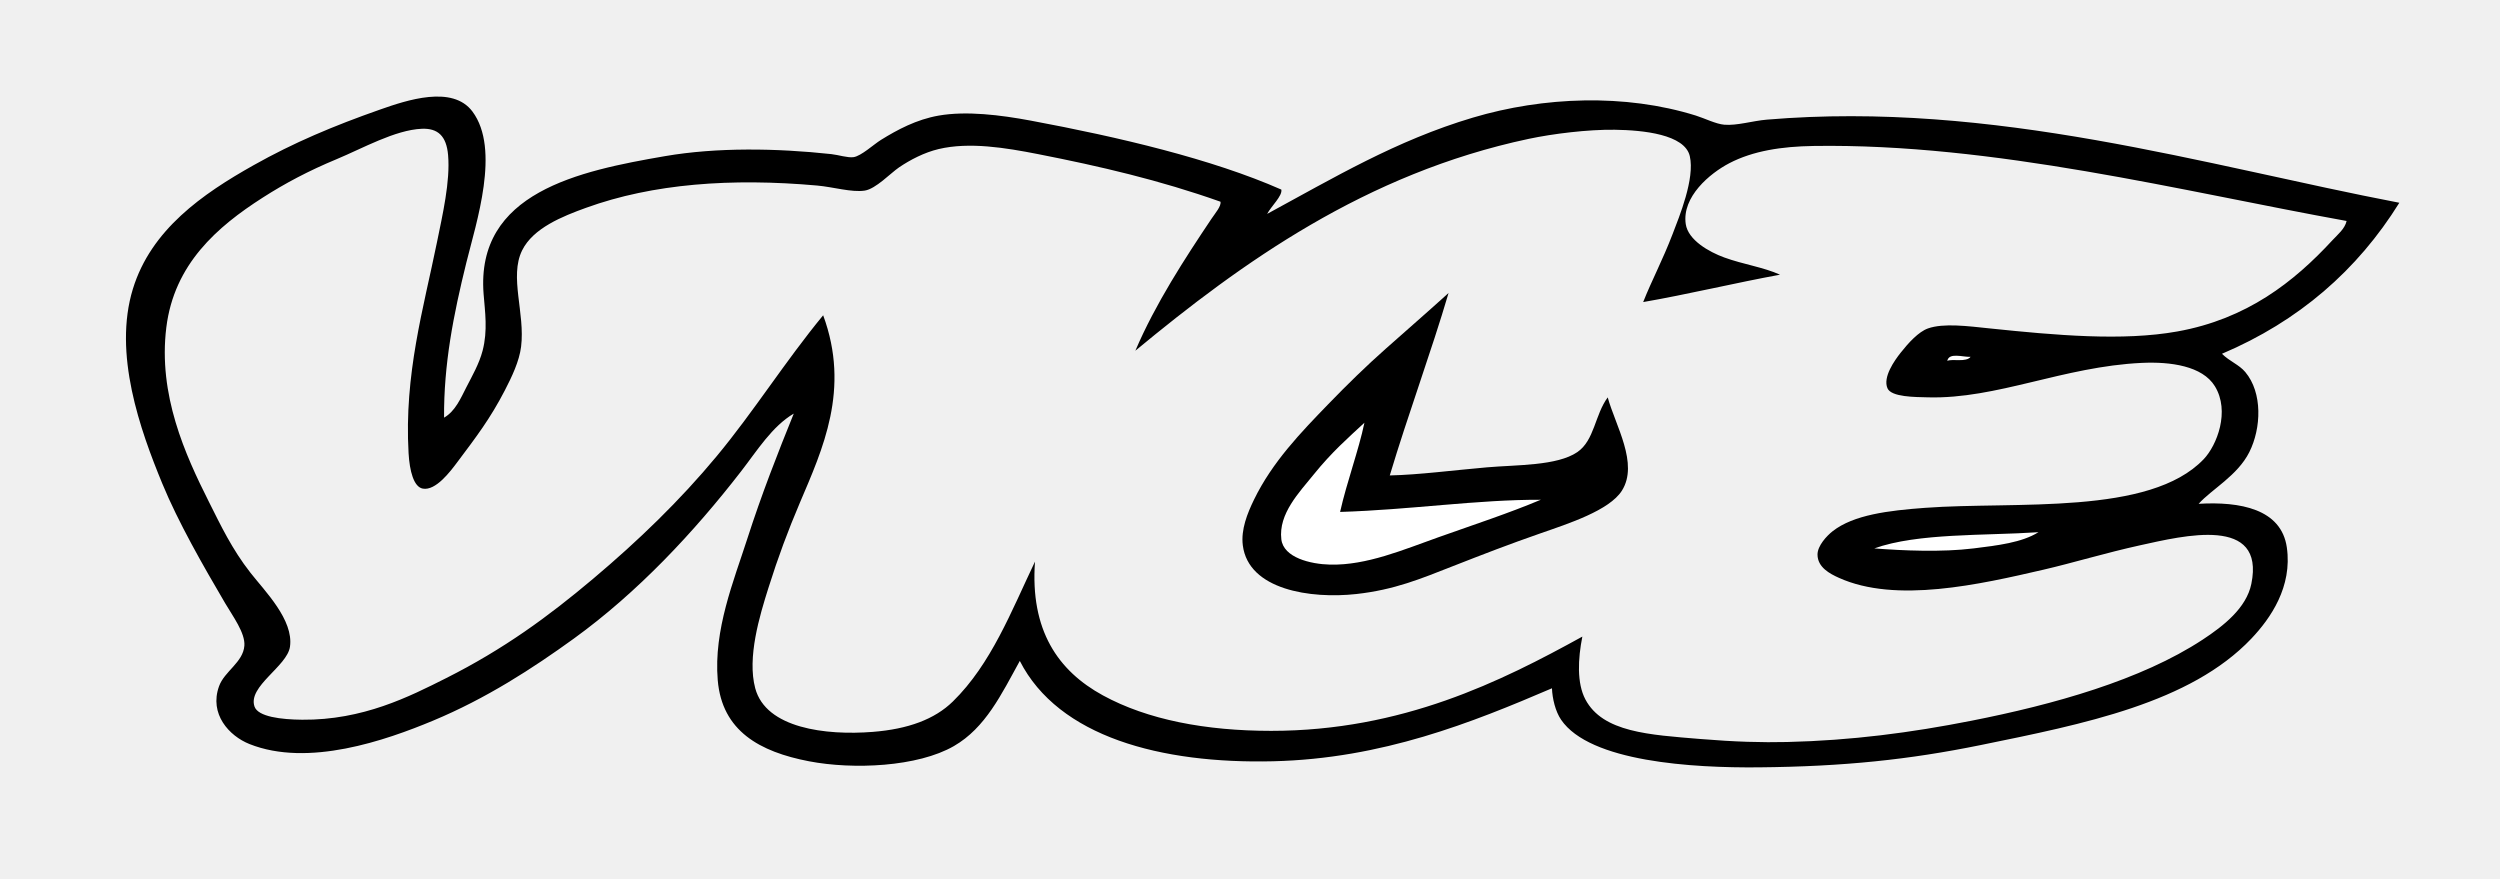
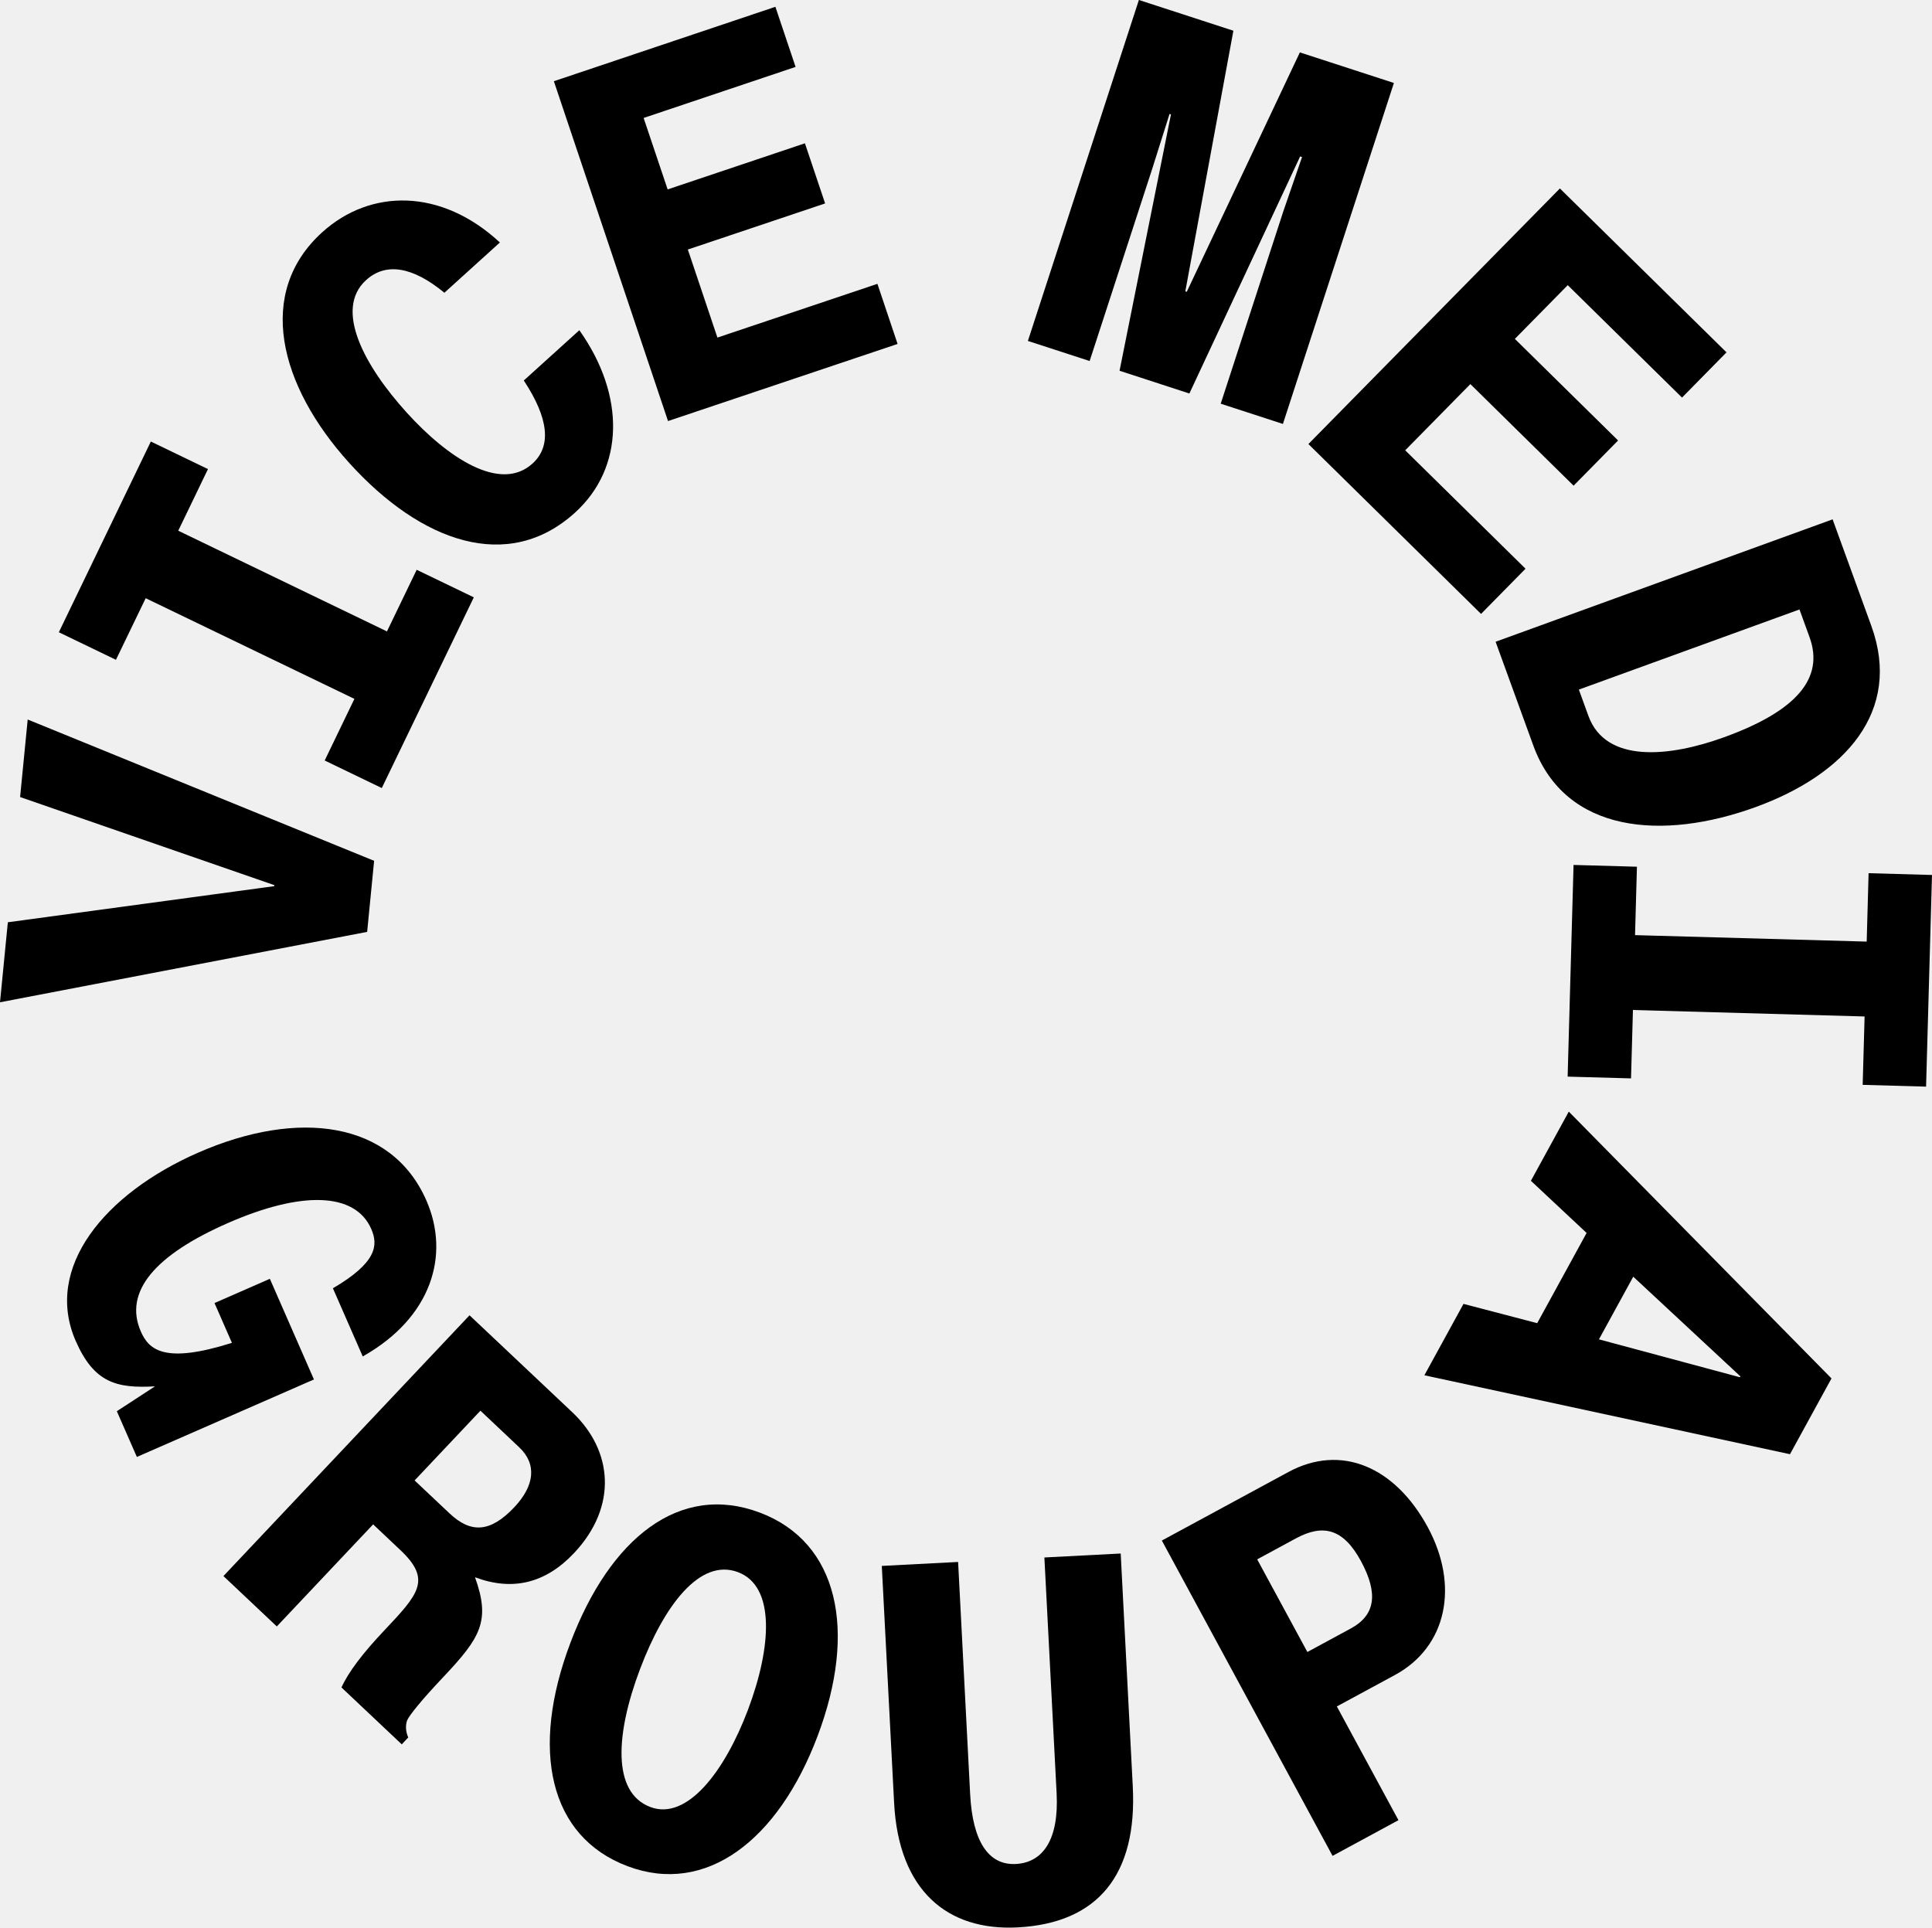
- <svg xmlns="http://www.w3.org/2000/svg" version="1.1" id="VICE_IS_A_BUNCH_OF_OLD_DUDES" x="0px" y="0px" width="295.968px" height="104.032px" viewBox="0 0 295.968 104.032" enable-background="new 0 0 295.968 104.032" xml:space="preserve">
-   <g>
-     <g>
-       <path fill-rule="evenodd" clip-rule="evenodd" fill="#FFFFFF" d="M233.292,42.245c-0.521,0.681-2.133,0.202-2.76,0.48    C230.741,41.69,232.356,42.285,233.292,42.245z" />
-       <path fill-rule="evenodd" clip-rule="evenodd" fill="#FFFFFF" d="M158.652,60.604c8.376-0.255,16.224-1.47,23.76-1.44    c-3.711,1.565-7.895,2.942-12.12,4.44c-4.127,1.463-8.505,3.347-12.84,3.24c-2.271-0.056-5.503-0.812-5.76-3    c-0.355-3.024,2.132-5.563,3.84-7.681c2.133-2.643,4.084-4.345,6-6.12C160.841,53.354,159.459,57.012,158.652,60.604z" />
-       <path fill-rule="evenodd" clip-rule="evenodd" fill="#FFFFFF" d="M241.332,63.004c-1.968,1.235-4.857,1.572-7.68,1.921    c-3.771,0.466-8.341,0.267-11.761,0C227.027,63.076,235.08,63.432,241.332,63.004z" />
-       <path fill-rule="evenodd" clip-rule="evenodd" d="M171.492,34.685c-2.055,6.985-4.783,14.336-6.96,21.601    c3.479-0.078,7.481-0.611,11.52-0.961c3.536-0.306,8.273-0.164,10.681-1.8c2.032-1.382,2.075-4.414,3.6-6.48    c0.915,3.337,3.697,7.845,1.681,11.04c-1.483,2.35-6.376,3.917-9.601,5.041c-3.829,1.334-6.693,2.445-10.56,3.959    c-3.604,1.412-6.761,2.742-11.28,3.24c-5.397,0.596-12.769-0.486-13.44-5.76c-0.239-1.881,0.547-3.805,1.32-5.4    c2.184-4.504,5.625-8.034,8.76-11.279c2.25-2.329,4.535-4.557,6.84-6.6C166.566,39.056,169.092,36.861,171.492,34.685z     M161.532,50.044c-1.916,1.775-3.867,3.477-6,6.12c-1.708,2.117-4.195,4.656-3.84,7.681c0.257,2.188,3.488,2.944,5.76,3    c4.335,0.106,8.713-1.777,12.84-3.24c4.226-1.498,8.409-2.875,12.12-4.44c-7.536-0.029-15.384,1.186-23.76,1.44    C159.459,57.012,160.841,53.354,161.532,50.044z" />
-       <path fill-rule="evenodd" clip-rule="evenodd" d="M52.572,49.444c1.337-0.766,1.981-2.318,2.64-3.6    c0.682-1.329,1.518-2.781,1.92-4.32c0.628-2.396,0.284-4.621,0.12-6.72c-0.938-12.028,11.294-14.564,21.48-16.32    c6.122-1.056,13.241-0.939,19.68-0.24c0.857,0.093,1.95,0.461,2.64,0.36c0.905-0.133,2.383-1.508,3.24-2.04    c1.949-1.208,4.209-2.42,6.84-2.88c3.258-0.569,7.266-0.083,10.92,0.6c10.4,1.943,21.442,4.541,29.641,8.16    c0.158,0.73-1.21,1.981-1.68,2.88c7.867-4.262,15.267-8.695,24.359-11.4c8.333-2.479,17.994-2.865,26.4-0.24    c1.031,0.322,2.363,0.995,3.359,1.08c1.51,0.128,3.344-0.457,5.04-0.6c26.89-2.267,51.929,5.441,74.88,9.84    c-4.968,7.992-11.902,14.017-21,17.88c0.937,0.923,2.004,1.263,2.76,2.16c2.066,2.452,1.901,6.645,0.48,9.48    c-1.396,2.786-4.439,4.382-6,6.12c4.915-0.287,9.784,0.609,10.44,5.16c0.671,4.654-1.915,8.393-4.2,10.8    c-7.226,7.612-19.824,10.108-32.04,12.601c-8.488,1.731-16.206,2.544-26.28,2.64c-7.824,0.074-20-0.642-23.399-5.64    c-0.668-0.982-1.032-2.488-1.08-3.721c-9.462,4.054-20.081,8.33-33,8.641c-13.289,0.318-25.419-2.891-30-11.881    c-2.176,3.949-4.06,7.922-7.8,10.08c-4.279,2.471-11.912,2.811-17.16,1.801c-5.819-1.121-10.291-3.57-10.801-9.601    c-0.503-5.962,1.904-11.778,3.48-16.68c1.719-5.345,3.629-10.204,5.52-14.88c-2.558,1.503-4.328,4.372-6.239,6.84    c-5.577,7.2-12.226,14.319-19.8,19.8c-4.887,3.535-10.363,7.088-16.681,9.72c-5.592,2.33-14.774,5.534-21.72,2.76    c-2.412-0.963-4.781-3.559-3.6-6.84c0.641-1.782,2.848-2.821,3-4.8c0.115-1.509-1.379-3.503-2.28-5.04    c-2.603-4.438-5.547-9.564-7.44-14.16c-2.625-6.371-5.835-15.371-3.479-23.04c2.16-7.034,8.25-11.249,14.28-14.64    c4.76-2.677,9.447-4.649,15-6.6c3.119-1.096,8.556-2.93,10.92,0.24c3.333,4.471,0.448,13.151-0.721,17.88    C53.673,37.307,52.53,43.131,52.572,49.444z M122.891,18.245c-3.836-0.753-8.124-1.459-11.76-0.6    c-1.721,0.407-3.4,1.293-4.68,2.16c-1.021,0.692-2.767,2.56-4.08,2.76c-1.541,0.235-3.721-0.429-5.64-0.6    c-10.108-0.901-19.424-0.237-27.36,2.64c-2.767,1.003-6.254,2.388-7.56,5.04c-1.535,3.118,0.371,7.438-0.12,11.4    c-0.214,1.724-1.101,3.574-1.92,5.16c-1.738,3.365-3.401,5.534-5.641,8.52c-0.801,1.068-2.537,3.405-4.08,3.12    c-1.068-0.198-1.559-2.081-1.68-4.2c-0.533-9.325,1.768-17.137,3.36-24.96c0.662-3.256,1.587-7.217,1.319-10.32    c-0.195-2.275-1.219-3.201-3.119-3.12c-3.148,0.134-7.047,2.34-10.08,3.6c-3.299,1.37-6.066,2.835-8.761,4.56    c-5.374,3.442-10.473,7.855-11.399,15.36c-0.985,7.973,2.225,15.041,5.04,20.64c1.398,2.781,2.72,5.588,4.92,8.4    c1.693,2.166,5.136,5.584,4.68,8.76c-0.334,2.328-5.019,4.687-4.2,7.08c0.416,1.216,3.176,1.539,5.641,1.561    c7.205,0.063,12.707-2.742,17.04-4.92c6.823-3.432,12.097-7.293,17.399-11.761c5.366-4.52,10.279-9.265,14.641-14.521    c4.393-5.292,8.07-11.178,12.6-16.679c3.24,8.773-0.07,15.869-2.76,22.2c-1.415,3.331-2.56,6.397-3.721,10.08    c-1.041,3.304-2.535,8.231-1.56,11.88c1.266,4.735,8.349,5.602,13.92,5.16c4.17-0.33,7.319-1.484,9.48-3.6    c4.534-4.438,6.925-10.698,9.72-16.561c-0.589,8.146,2.73,12.939,8.04,15.84c5.283,2.887,12.181,4.2,19.92,4.2    c15.531,0,27.253-5.874,36.84-11.16c-0.522,2.622-0.665,5.507,0.36,7.44c2.065,3.895,7.572,4.184,13.56,4.68    c4.155,0.345,7.362,0.43,10.32,0.36c7.626-0.179,14.646-1.101,21.84-2.521c9.682-1.91,20.052-4.794,27.36-9.6    c2.466-1.621,5.176-3.74,5.76-6.6c1.654-8.108-7.982-5.707-13.2-4.561c-3.99,0.877-7.976,2.088-11.399,2.88    c-7.56,1.748-17.488,4.02-24.24,0.96c-1.031-0.467-2.525-1.227-2.521-2.76c0.004-1.031,1.086-2.202,1.8-2.76    c2.481-1.938,6.592-2.44,10.92-2.76c10.74-0.794,26.607,0.947,33-5.761c1.565-1.642,3.144-5.674,1.32-8.64    c-1.474-2.398-5.249-2.918-8.64-2.76c-9.308,0.435-17.159,4.3-25.32,4.08c-1.497-0.041-4.348-0.017-4.8-1.08    c-0.561-1.319,0.834-3.28,1.561-4.2c0.926-1.173,2.126-2.487,3.239-2.88c1.846-0.651,4.726-0.271,7.32,0    c7.827,0.814,15.733,1.52,22.2,0.36c8.234-1.477,13.803-5.862,18.359-10.8c0.625-0.676,1.471-1.347,1.68-2.28    c-19.498-3.516-41.731-9.207-63.119-8.88c-3.77,0.057-7.162,0.582-9.96,2.04c-2.324,1.211-5.625,3.989-5.16,7.2    c0.276,1.908,2.771,3.309,4.56,3.96c2.282,0.832,4.652,1.149,6.601,2.04c-5.039,0.916-11.129,2.367-16.2,3.24    c0.989-2.512,2.299-4.955,3.48-8.04c0.795-2.079,2.659-6.579,2.039-9.24c-0.599-2.57-5.515-3.074-8.88-3.12    c-3.164-0.043-7.328,0.47-10.2,1.08c-19.293,4.1-33.97,14.657-46.56,25.08c2.396-5.6,5.854-10.902,9-15.6    c0.457-0.683,1.19-1.517,1.08-2.04C137.323,21.337,130.211,19.682,122.891,18.245z M230.532,42.725    c0.627-0.278,2.238,0.201,2.76-0.48C232.356,42.285,230.741,41.69,230.532,42.725z M221.891,64.925    c3.42,0.267,7.99,0.466,11.761,0c2.822-0.349,5.712-0.686,7.68-1.921C235.08,63.432,227.027,63.076,221.891,64.925z" />
+ <svg xmlns="http://www.w3.org/2000/svg" width="313.86pt" height="313.17pt" viewBox="0 0 313.86 313.17" version="1.2" id="svg81136">
+   <defs id="defs81101">
+     <clipPath id="clip1">
+       <path d="M 143 252 L 185 252 L 185 313.172 L 143 313.172 Z M 143 252 " id="path81095" />
+     </clipPath>
+     <clipPath id="clip2">
+       <path d="M 254 140 L 313.859 140 L 313.859 177 L 254 177 Z M 254 140 " id="path81098" />
+     </clipPath>
+   </defs>
+   <g id="surface1747760" style="fill:#000000">
+     <path style="stroke:none;fill-rule:nonzero;fill:#000000;fill-opacity:1" d="M 32.207 187.258 C 48.41 180.164 63.605 182.105 69.266 195.035 C 73.141 203.883 70.148 214.047 58.93 220.375 L 54.082 209.301 C 61.27 205.09 61.449 202.266 60.312 199.664 C 57.676 193.645 48.93 193.488 37.039 198.695 C 25.219 203.867 20.047 209.852 22.879 216.32 C 24.18 219.293 26.711 221.637 37.676 218.164 L 34.848 211.699 L 43.84 207.762 L 51 224.113 L 22.234 236.703 L 18.98 229.273 L 25.184 225.23 C 18.879 225.598 15.262 224.613 12.297 217.852 C 7.094 205.957 16.973 193.93 32.207 187.258 " id="path81103" />
+     <path style="stroke:none;fill-rule:nonzero;fill:#000000;fill-opacity:1" d="M 73.02 245.863 C 76.441 249.094 79.598 249.059 83.551 244.871 C 86.836 241.391 87.25 237.875 84.359 235.148 L 78.047 229.188 L 67.355 240.52 Z M 76.277 213.688 L 92.977 229.445 C 99.586 235.684 100.363 244.785 93.238 252.34 C 88.613 257.234 83.258 258.539 77.164 256.246 C 79.723 263.348 78.078 266.035 72.012 272.465 C 68.445 276.242 66.508 278.652 66.129 279.523 C 65.812 280.453 65.957 281.48 66.324 282.273 L 65.266 283.395 L 55.473 274.152 C 56.605 271.648 58.926 268.598 62.324 265 C 68.004 258.98 70.176 256.68 65.043 251.836 L 60.617 247.656 L 44.969 264.238 L 36.297 256.055 L 76.277 213.688 " id="path81105" />
+     <path style="stroke:none;fill-rule:nonzero;fill:#000000;fill-opacity:1" d="M 105.652 293.578 C 111.574 295.816 117.691 287.891 121.504 277.797 C 125.371 267.551 125.969 257.715 119.895 255.422 C 113.672 253.07 107.84 260.93 103.973 271.176 C 100.043 281.574 99.355 291.199 105.652 293.578 Z M 123.461 245.754 C 136.211 250.57 139.289 264.918 132.812 282.07 C 126.418 298.992 114.688 308.004 101.938 303.188 C 89.188 298.371 86.098 284.281 92.664 266.902 C 99.086 249.902 110.406 240.824 123.461 245.754 " id="path81107" />
+     <g clip-path="url(#clip1)" clip-rule="nonzero" id="g81111" style="fill:#000000">
+       <path style="stroke:none;fill-rule:nonzero;fill:#000000;fill-opacity:1" d="M 184.023 290.227 C 184.766 304.488 178.434 312.453 165.309 313.133 C 153.887 313.727 145.988 307.148 145.25 292.891 L 143.25 254.406 L 155.648 253.762 L 157.605 291.516 C 158.004 299.133 160.562 303.062 165.02 302.832 C 169.477 302.598 172.039 298.812 171.652 291.355 L 169.664 253.035 L 182.062 252.391 L 184.023 290.227 " id="path81109" />
    </g>
+     <path style="stroke:none;fill-rule:nonzero;fill:#000000;fill-opacity:1" d="M 219.449 264.566 C 223.375 262.441 223.988 258.973 221.09 253.625 C 218.23 248.344 214.938 247.543 210.516 249.938 L 204.234 253.34 L 212.387 268.391 Z M 227.184 295.715 L 216.48 301.512 L 188.746 250.285 L 209.289 239.16 C 217.852 234.523 226.613 238.27 231.945 248.113 C 237.082 257.602 235.086 267.543 226.594 272.137 L 217.176 277.238 L 227.184 295.715 " id="path81113" />
+     <path style="stroke:none;fill-rule:nonzero;fill:#000000;fill-opacity:1" d="M 3.266 129.492 L 4.5 116.895 L 60.777 139.852 L 59.645 151.398 L 0 162.836 L 1.273 149.836 L 44.559 143.969 L 44.578 143.809 L 3.266 129.492 " id="path81115" />
+     <path style="stroke:none;fill-rule:nonzero;fill:#000000;fill-opacity:1" d="M 52.746 123.555 L 57.574 113.543 L 23.668 97.188 L 18.836 107.195 L 9.559 102.719 L 24.504 71.734 L 33.785 76.211 L 28.957 86.223 L 62.863 102.582 L 67.691 92.57 L 76.973 97.047 L 62.023 128.031 L 52.746 123.555 " id="path81117" />
+     <path style="stroke:none;fill-rule:nonzero;fill:#000000;fill-opacity:1" d="M 56.746 75.223 C 45.312 62.598 41.523 47.531 52.348 37.73 C 60.164 30.656 71.656 30.535 81.211 39.395 L 72.191 47.562 C 67.004 43.285 62.672 42.609 59.484 45.496 C 54.195 50.285 59.25 59.496 66.059 67.016 C 72.699 74.352 81.262 80.059 86.492 75.324 C 89.621 72.492 89.152 67.988 85.094 61.816 L 94.117 53.648 C 101.633 64.242 101.449 76.008 93.391 83.305 C 82.566 93.105 68.453 88.152 56.746 75.223 " id="path81119" />
+     <path style="stroke:none;fill-rule:nonzero;fill:#000000;fill-opacity:1" d="M 89.977 13.195 L 125.965 1.105 L 129.246 10.871 L 104.559 19.164 L 108.461 30.773 L 130.762 23.281 L 134.043 33.051 L 111.742 40.539 L 116.547 54.844 L 142.539 46.113 L 145.816 55.879 L 108.523 68.406 L 89.977 13.195 " id="path81121" />
+     <path style="stroke:none;fill-rule:nonzero;fill:#000000;fill-opacity:1" d="M 185.016 -0.004 L 200.367 4.992 L 192.559 47.332 L 192.793 47.406 L 211.168 8.512 L 226.445 13.48 L 208.414 68.875 L 198.309 65.586 L 208.477 34.34 L 211.52 25.52 L 211.211 25.418 L 193.219 63.93 L 181.875 60.234 L 190.227 18.586 L 189.996 18.512 L 187.188 27.41 L 177.016 58.652 L 166.984 55.391 L 185.016 -0.004 " id="path81123" />
+     <path style="stroke:none;fill-rule:nonzero;fill:#000000;fill-opacity:1" d="M 253.41 30.617 L 280.477 57.246 L 273.25 64.594 L 254.684 46.328 L 246.094 55.059 L 262.863 71.562 L 255.637 78.906 L 238.867 62.402 L 228.281 73.16 L 247.828 92.395 L 240.602 99.738 L 212.555 72.141 L 253.41 30.617 " id="path81125" />
+     <path style="stroke:none;fill-rule:nonzero;fill:#000000;fill-opacity:1" d="M 258.043 116.305 C 260.867 124.082 271.258 122.984 280.105 119.77 C 291.926 115.48 296.375 110.148 293.965 103.516 L 292.332 99.016 L 256.492 112.035 Z M 297.715 84.375 L 304.004 101.684 C 309.043 115.559 299.746 125.844 285.18 131.133 C 270.16 136.59 254.293 135.445 249.086 121.109 L 242.965 104.262 L 297.715 84.375 " id="path81127" />
+     <g clip-path="url(#clip2)" clip-rule="nonzero" id="g81131" style="fill:#000000">
+       <path style="stroke:none;fill-rule:nonzero;fill:#000000;fill-opacity:1" d="M 265.926 140.812 L 265.617 151.926 L 303.25 152.977 L 303.559 141.863 L 313.859 142.152 L 312.898 176.539 L 302.598 176.25 L 302.91 165.141 L 265.277 164.09 L 264.965 175.199 L 254.668 174.914 L 255.629 140.523 L 265.926 140.812 " id="path81129" />
+     </g>
+     <path style="stroke:none;fill-rule:nonzero;fill:#000000;fill-opacity:1" d="M 259.754 217.598 L 282.652 223.754 L 282.73 223.609 L 265.328 207.418 Z M 297.531 223.945 L 290.789 236.258 L 231.395 223.434 L 237.75 211.836 L 249.723 214.969 L 257.75 200.312 L 248.699 191.84 L 254.855 180.598 L 297.531 223.945 " id="path81133" />
  </g>
</svg>
